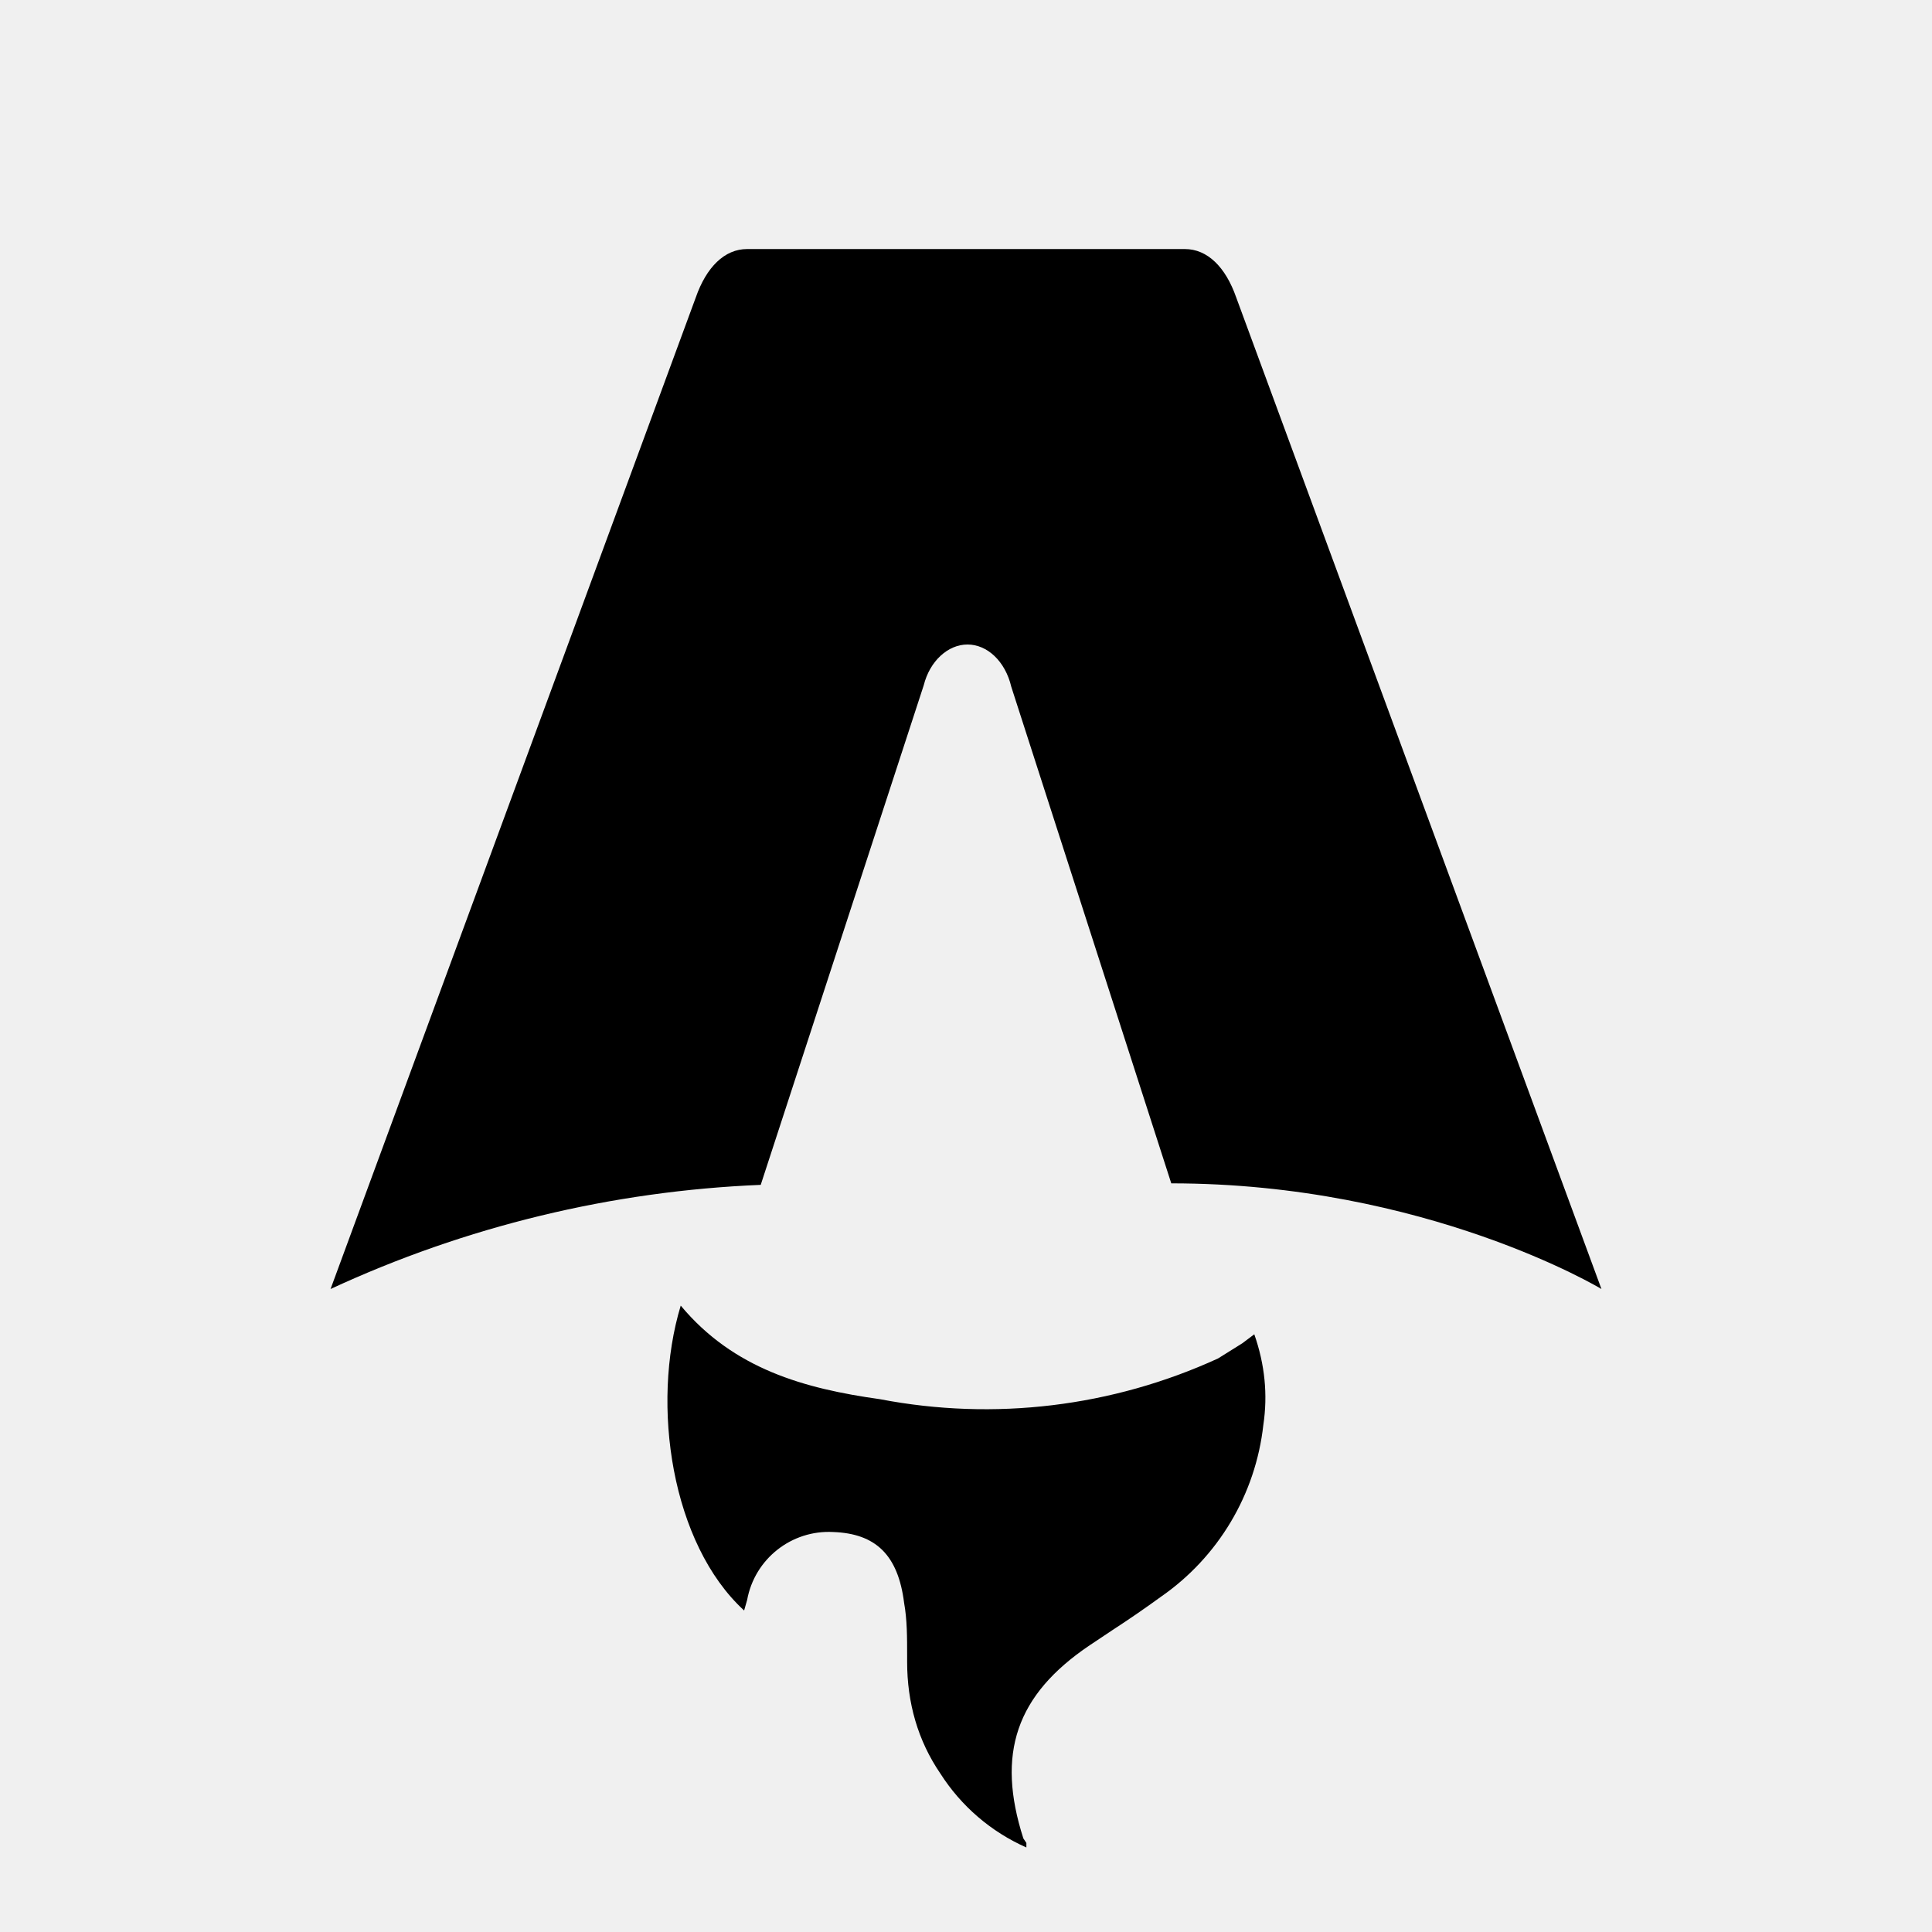
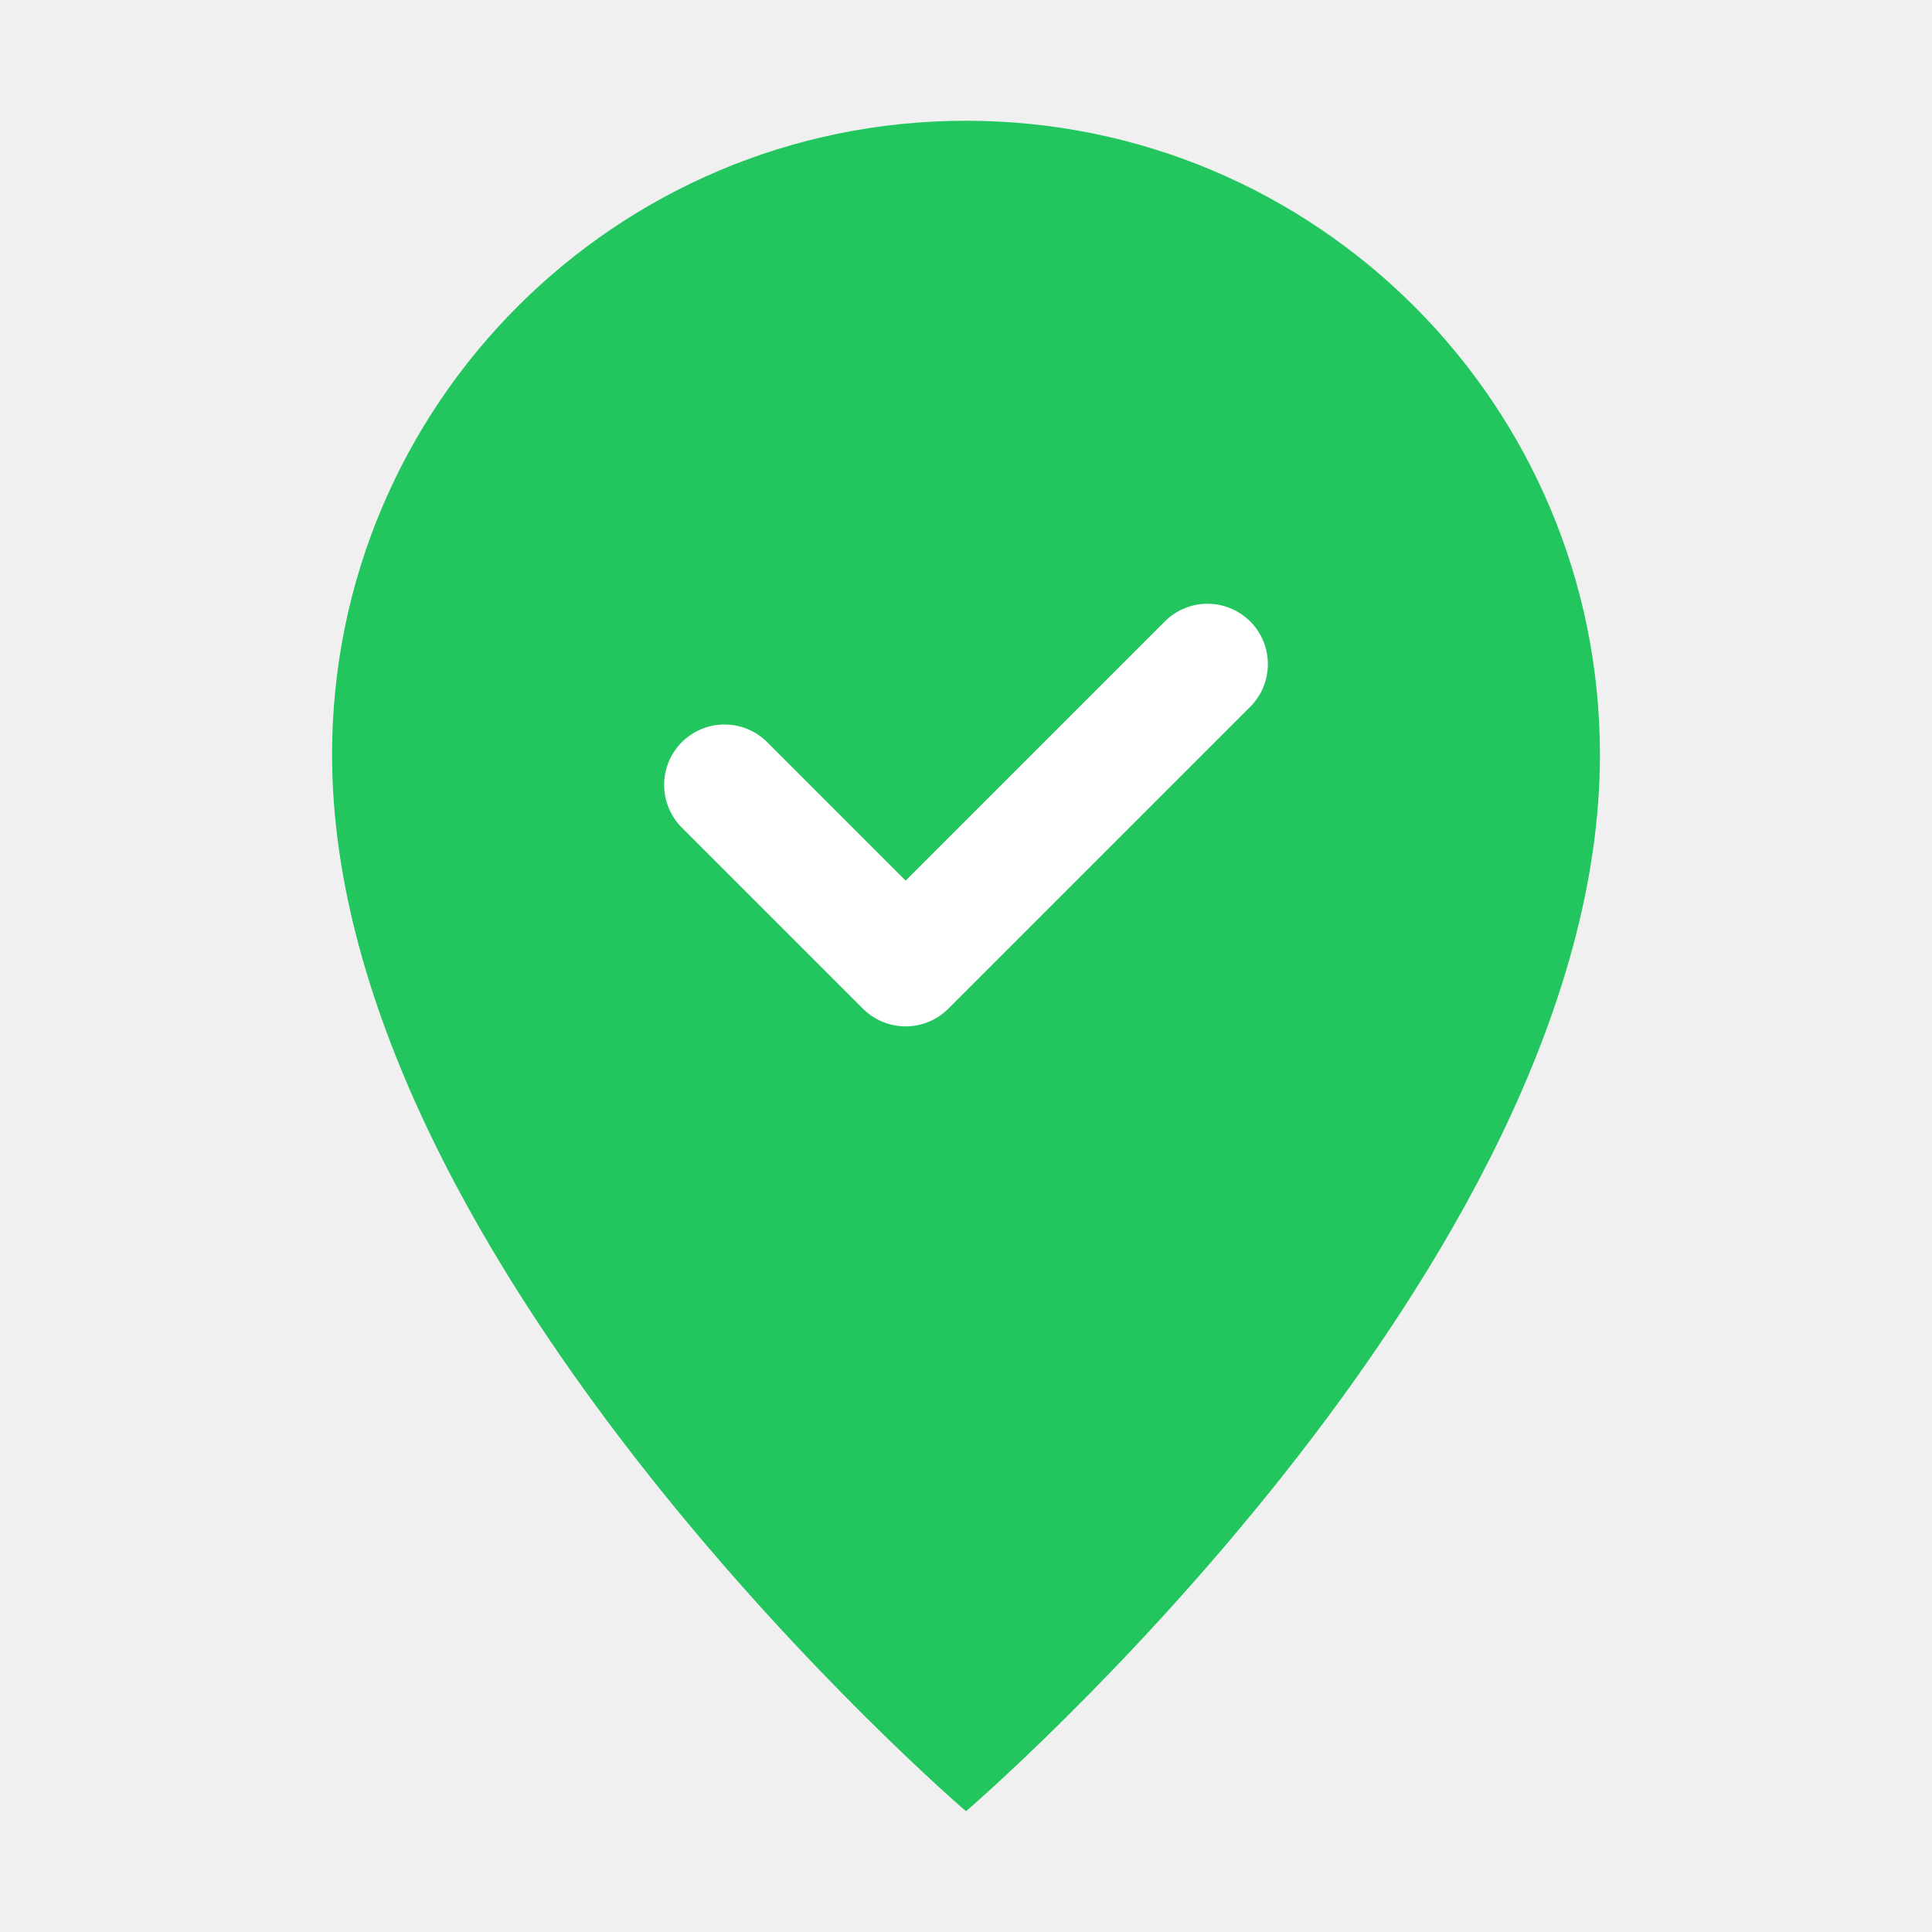
- <svg xmlns="http://www.w3.org/2000/svg" fill="none" viewBox="0 0 128 128">
-   <path d="M50.4 78.5a75.1 75.1 0 0 0-28.5 6.9l24.2-65.7c.7-2 1.9-3.2 3.4-3.2h29c1.5 0 2.7 1.2 3.4 3.2l24.2 65.7s-11.6-7-28.5-7L67 45.5c-.4-1.7-1.6-2.8-2.9-2.8-1.3 0-2.5 1.1-2.9 2.7L50.4 78.5Zm-1.1 28.2Zm-4.2-20.2c-2 6.6-.6 15.8 4.2 20.2a17.5 17.5 0 0 1 .2-.7 5.5 5.5 0 0 1 5.7-4.5c2.8.1 4.3 1.5 4.7 4.7.2 1.1.2 2.3.2 3.5v.4c0 2.7.7 5.2 2.2 7.4a13 13 0 0 0 5.7 4.9v-.3l-.2-.3c-1.8-5.6-.5-9.5 4.4-12.8l1.5-1a73 73 0 0 0 3.2-2.2 16 16 0 0 0 6.8-11.4c.3-2 .1-4-.6-6l-.8.6-1.6 1a37 37 0 0 1-22.4 2.7c-5-.7-9.7-2-13.2-6.2Z" />
-   <style>
-         path { fill: #000; }
-         @media (prefers-color-scheme: dark) {
-             path { fill: #FFF; }
-         }
-     </style>
+ <svg xmlns="http://www.w3.org/2000/svg" viewBox="0 0 128 128">
+   <path d="M64 8C40.8 8 22 26.8 22 50c0 34 42 70 42 70s42-36 42-70C106 26.8 87.2 8 64 8z" fill="#22c55e" />
+   <path d="M48 52l12 12 20-20" fill="none" stroke="white" stroke-width="8" stroke-linecap="round" stroke-linejoin="round" />
</svg>
